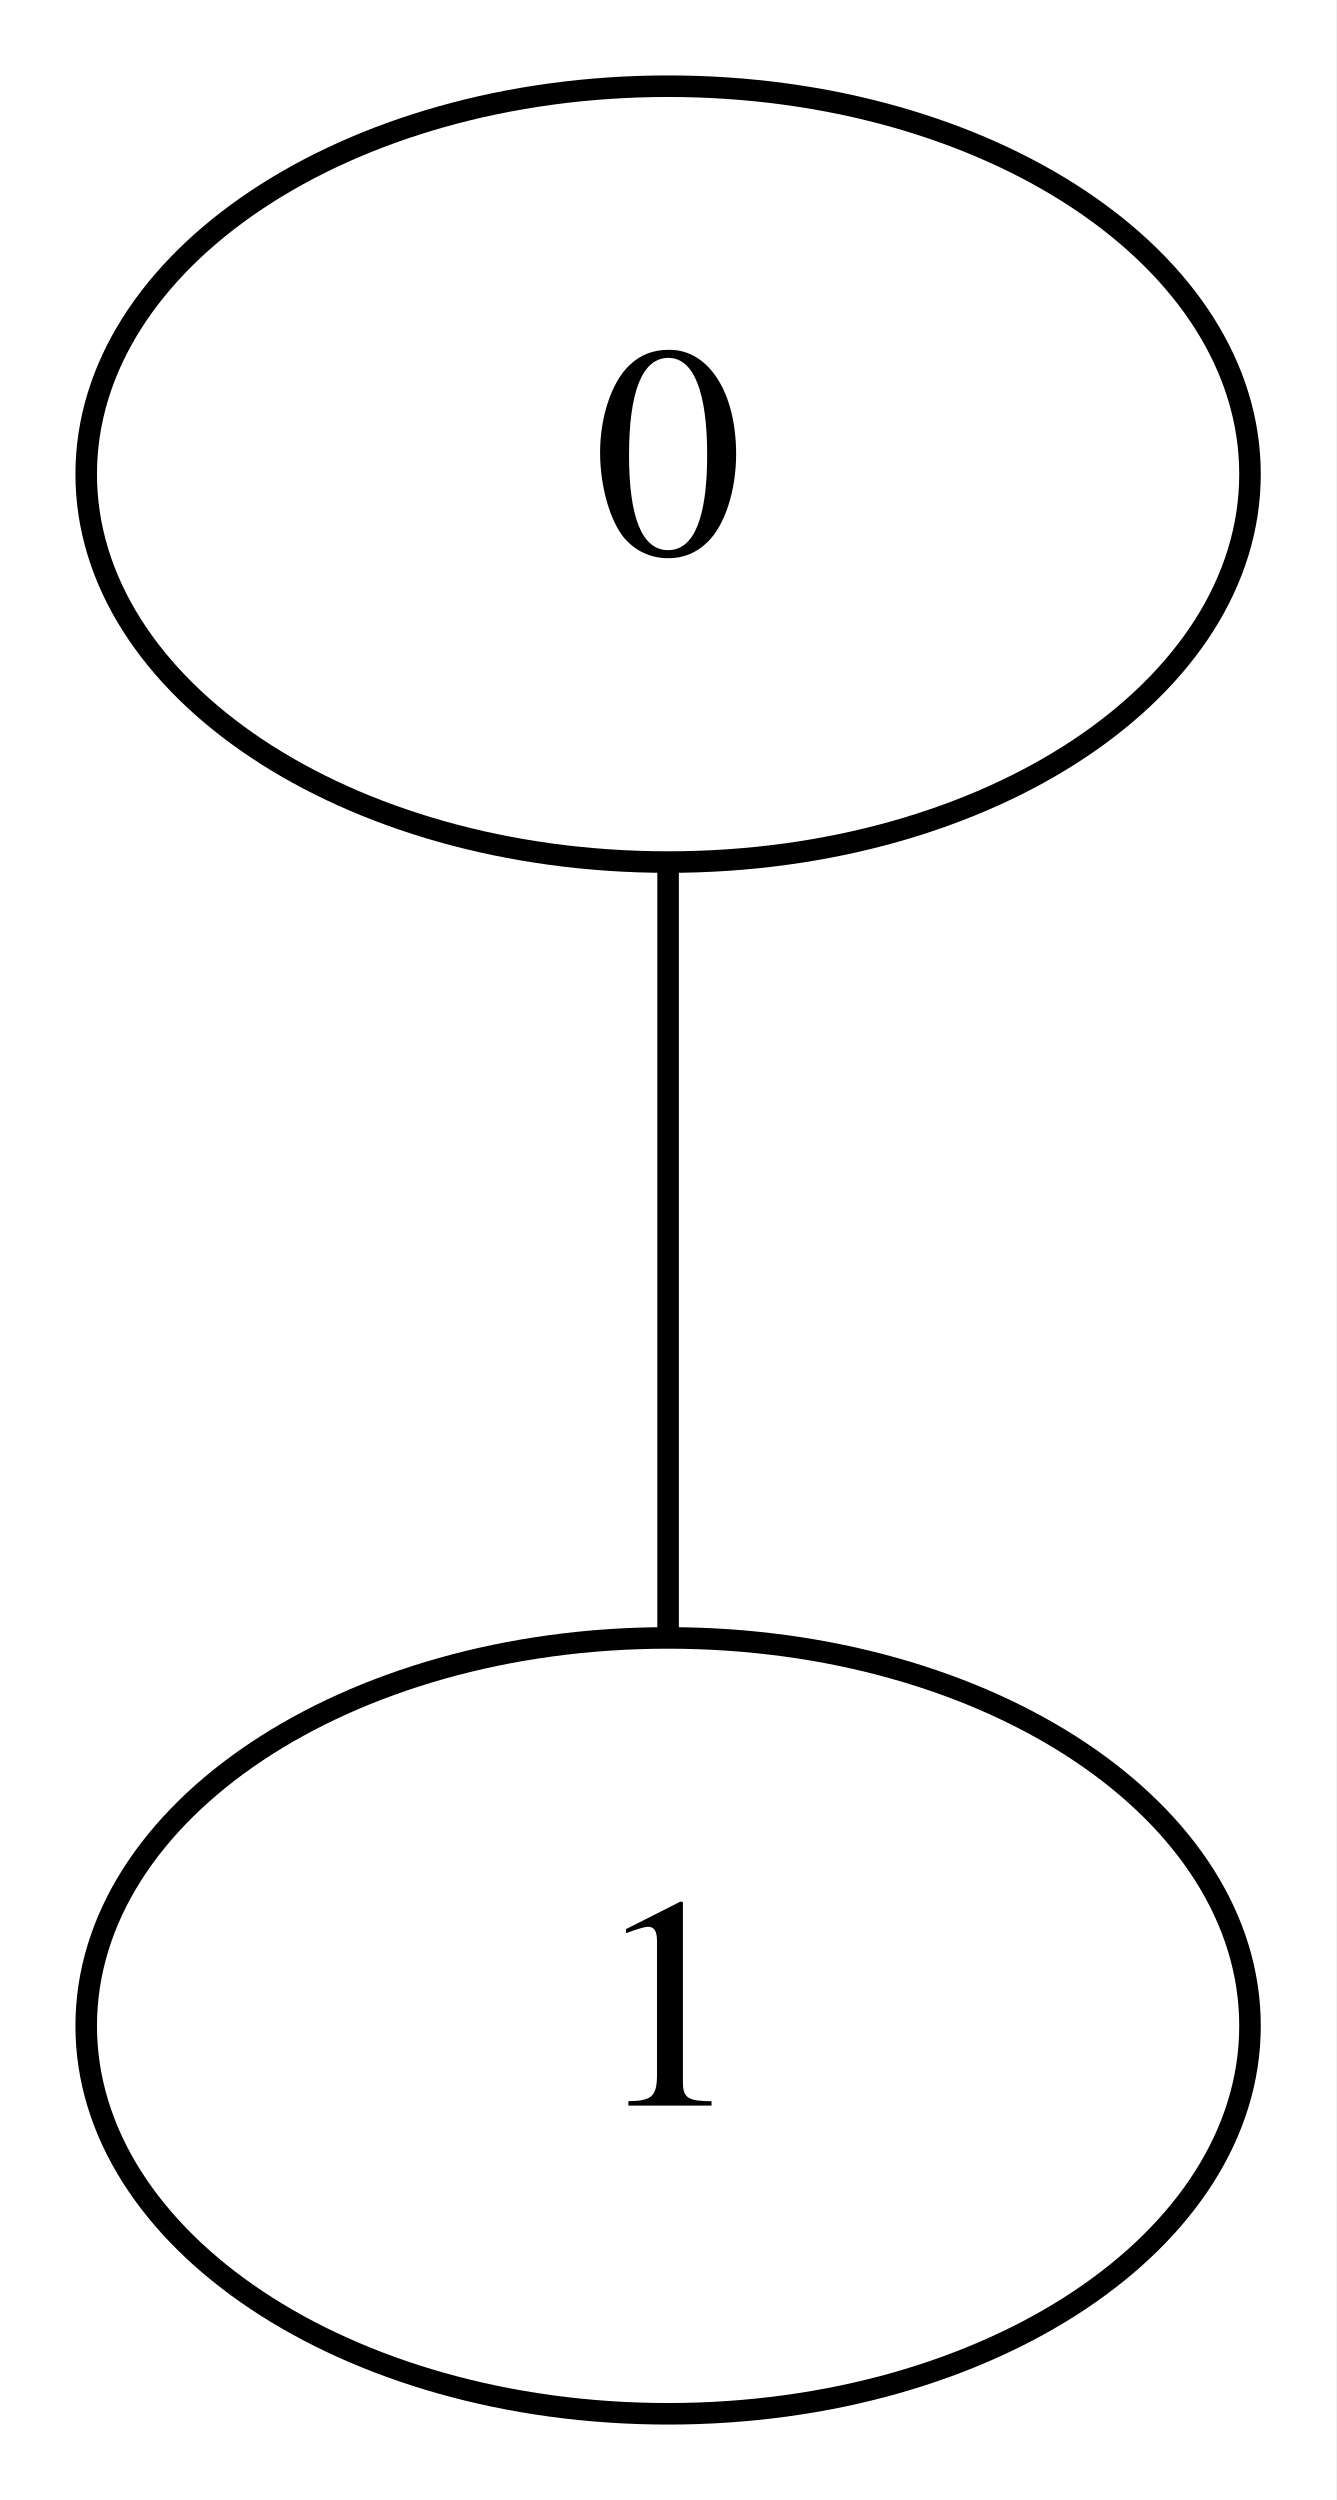
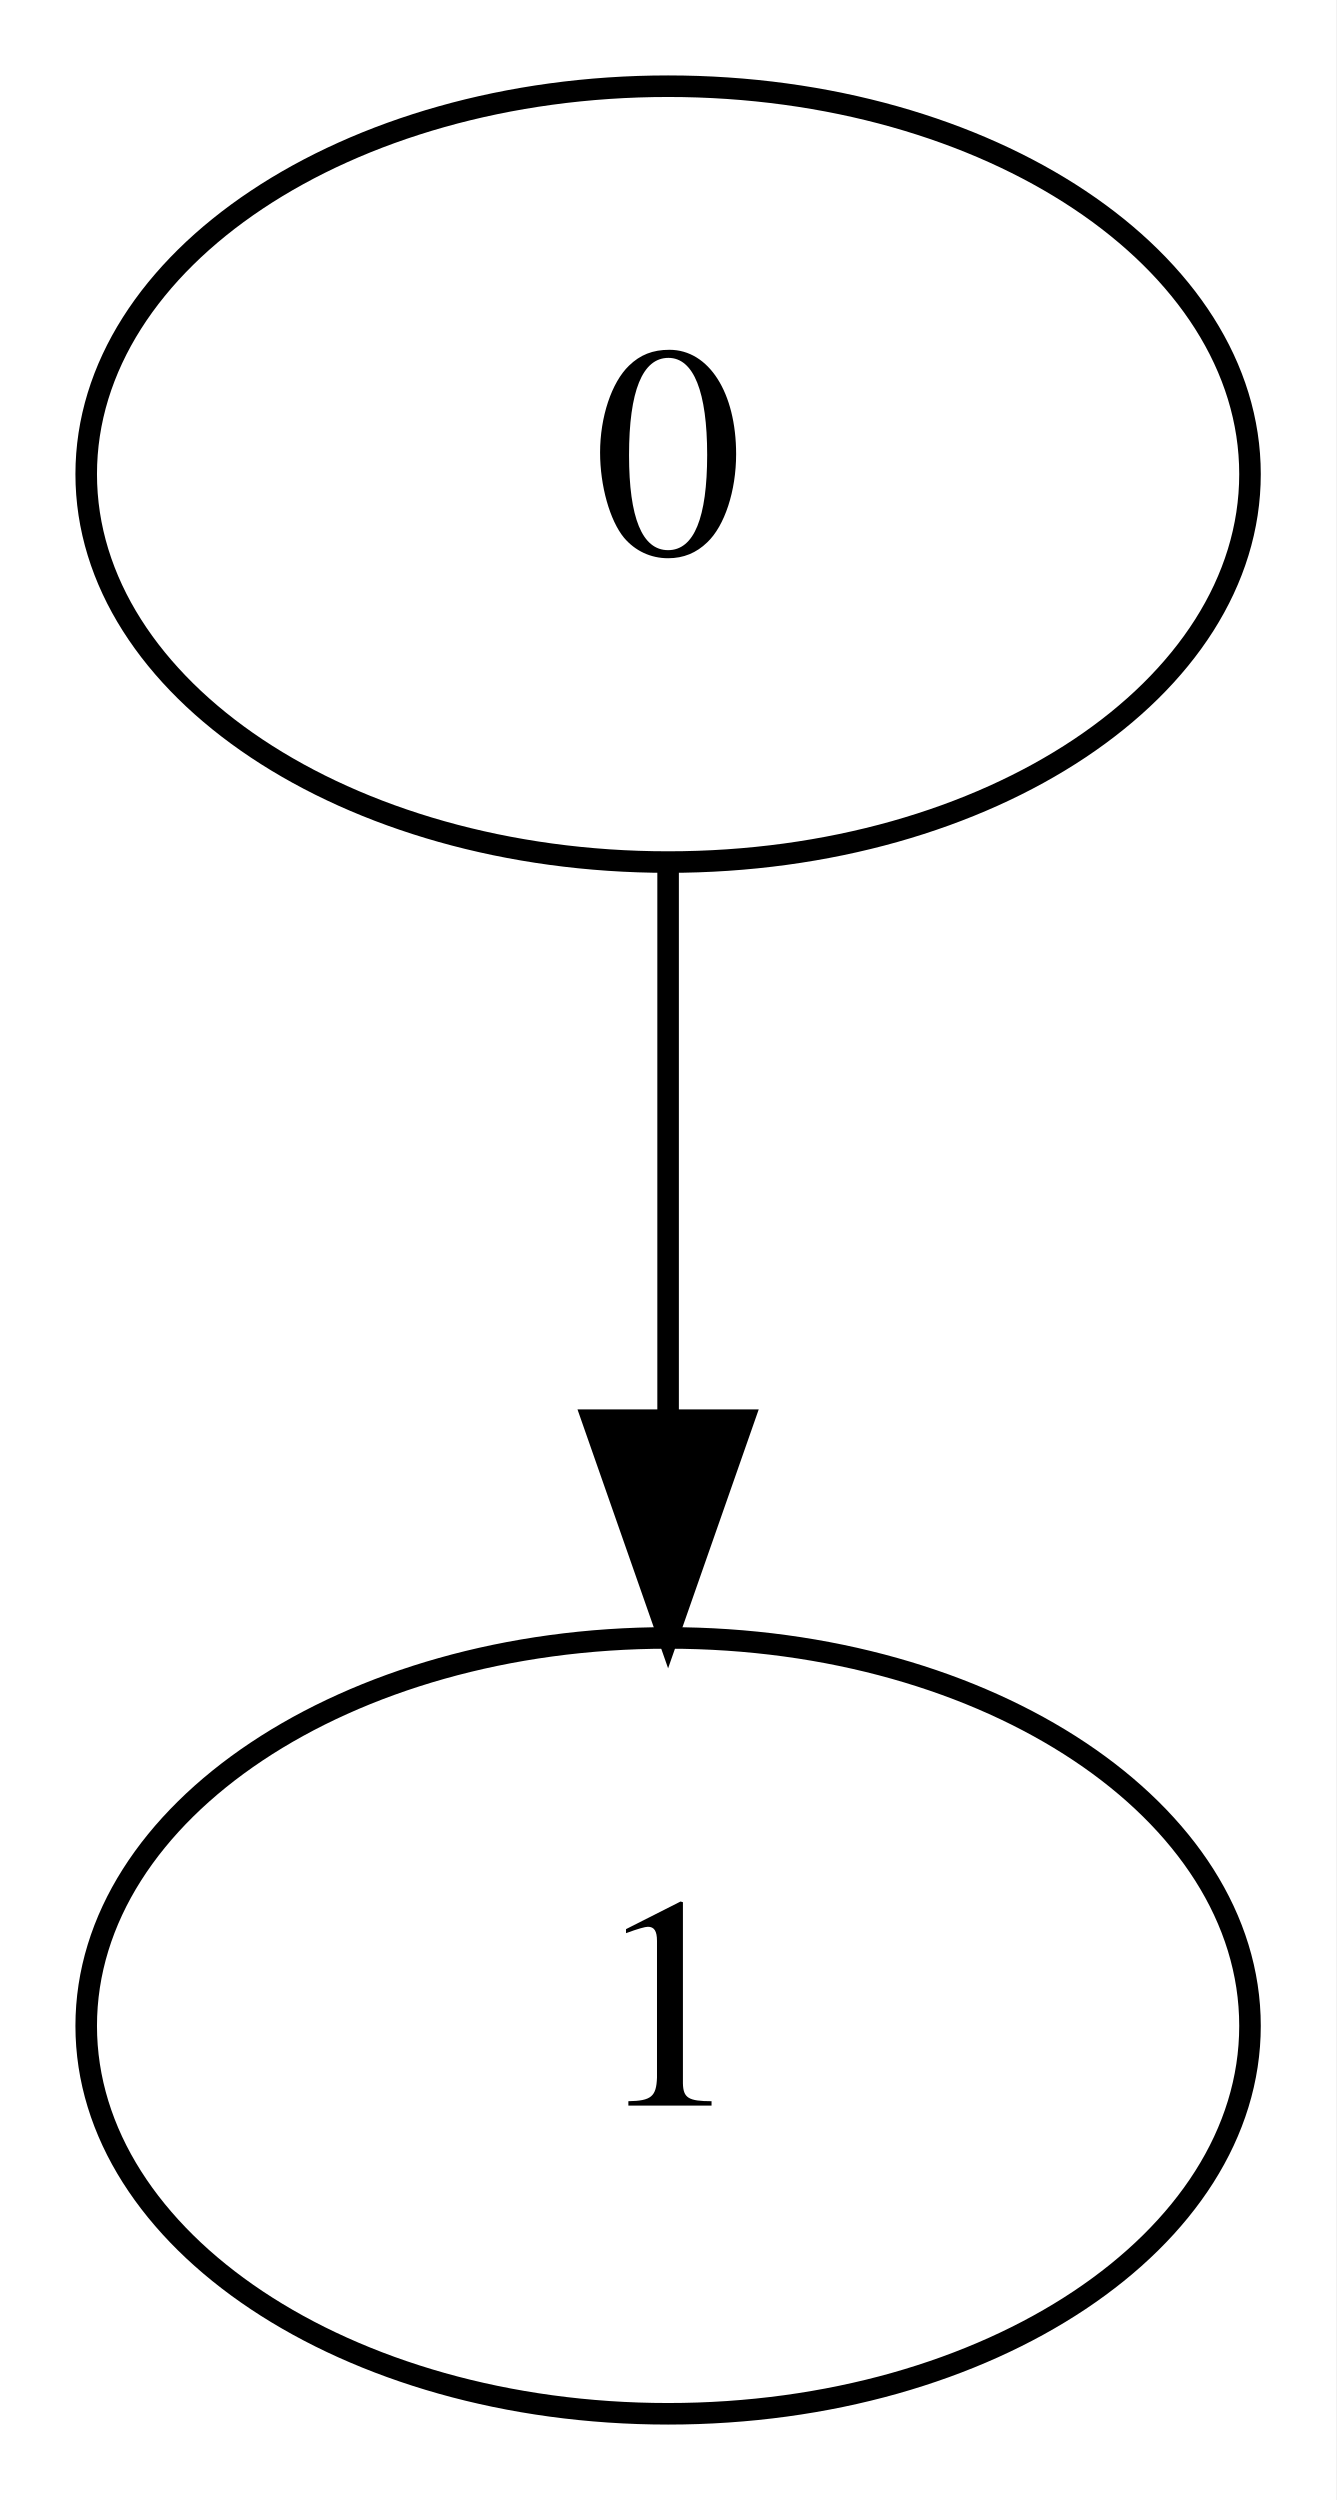
<svg xmlns="http://www.w3.org/2000/svg" width="62pt" height="116pt" viewBox="0.00 0.00 62.00 116.00">
  <g id="graph0" class="graph" transform="scale(1 1) rotate(0) translate(4 112)">
    <polygon fill="white" stroke="none" points="-4,4 -4,-112 58,-112 58,4 -4,4" />
    <g id="node1" class="node">
      <ellipse fill="none" stroke="black" cx="27" cy="-90" rx="27" ry="18" />
      <text text-anchor="middle" x="27" y="-86.3" font-family="Times,serif" font-size="14.00">0</text>
    </g>
    <g id="node2" class="node">
      <ellipse fill="none" stroke="black" cx="27" cy="-18" rx="27" ry="18" />
      <text text-anchor="middle" x="27" y="-14.3" font-family="Times,serif" font-size="14.00">1</text>
    </g>
    <g id="edge1" class="edge">
-       <path fill="none" stroke="black" d="M27,-71.697C27,-60.846 27,-46.917 27,-36.104" />
+       <path fill="none" stroke="black" d="M27,-71.697C27,-63.983 27,-54.712 27,-46.112" />
+       <polygon fill="black" stroke="black" points="30.5,-46.104 27,-36.104 23.5,-46.104 30.5,-46.104" />
    </g>
  </g>
</svg>
